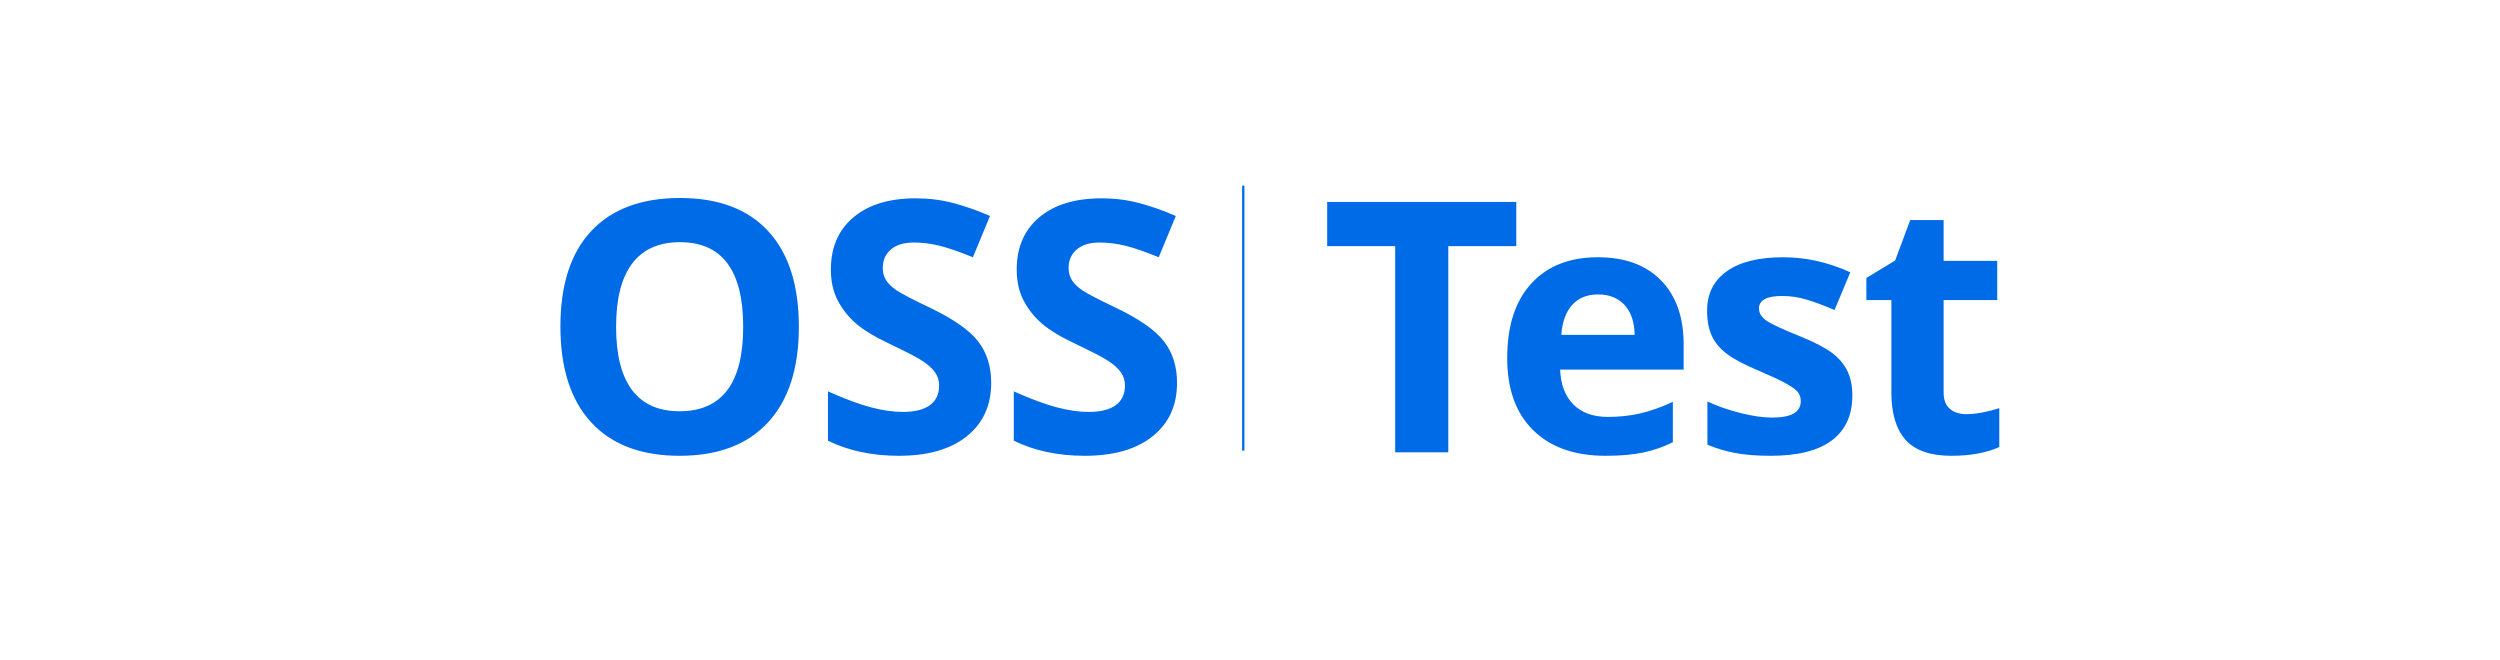
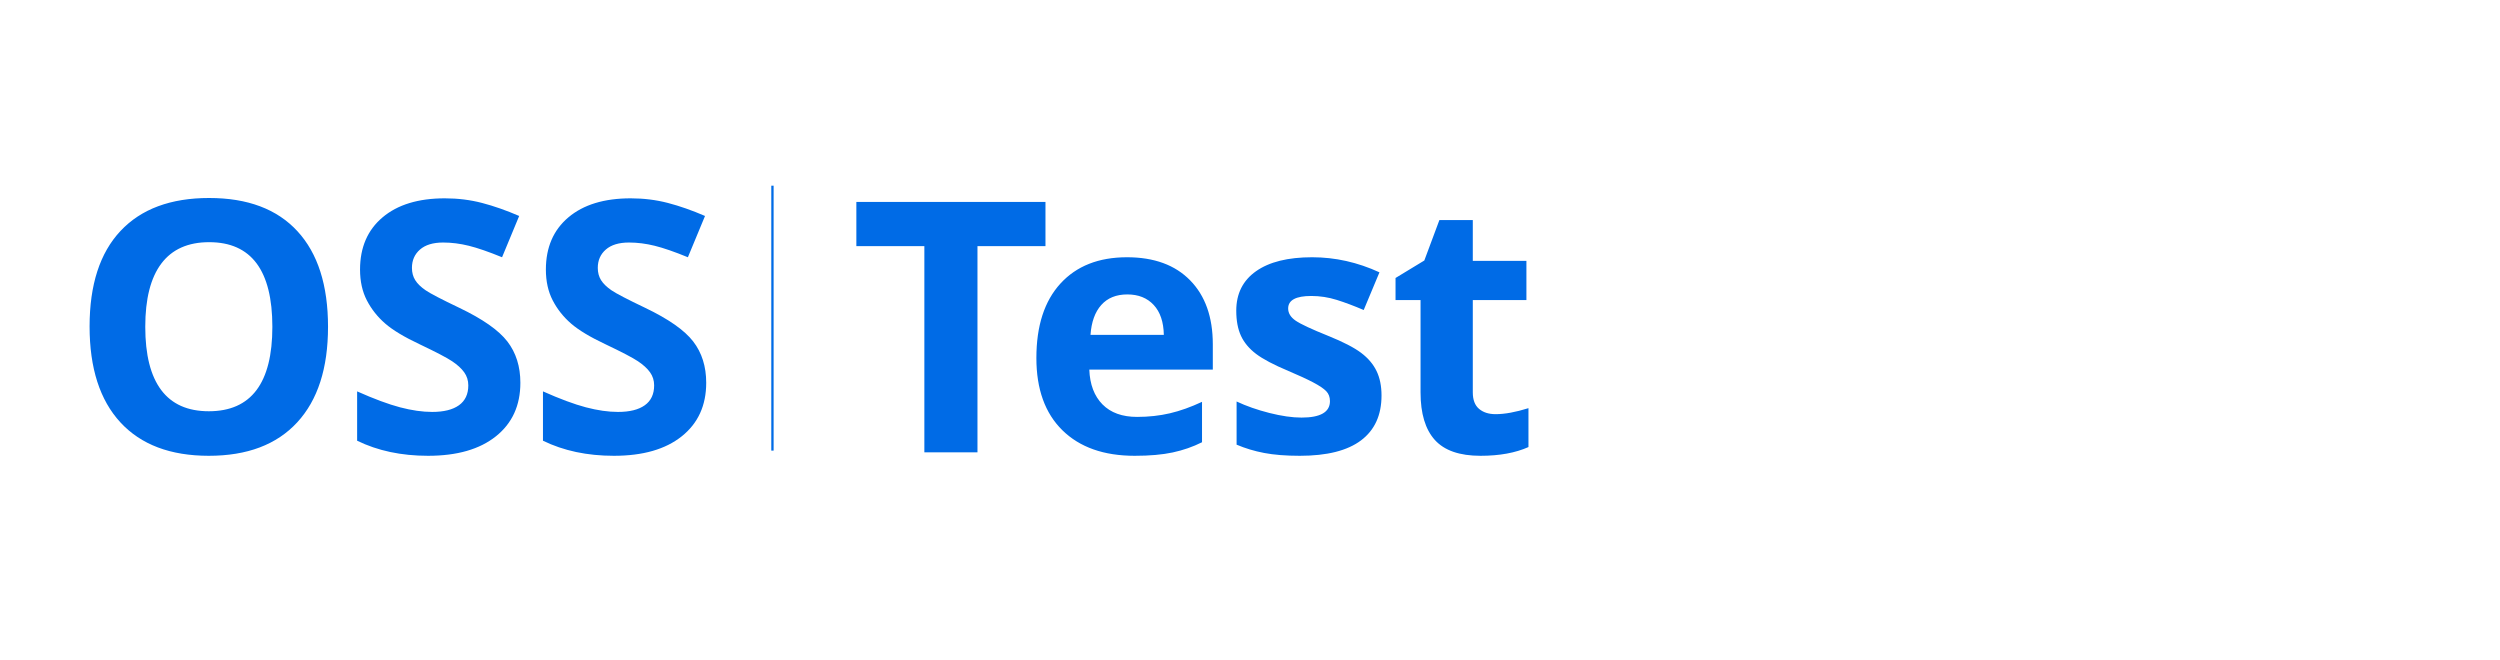
<svg xmlns="http://www.w3.org/2000/svg" viewBox="0 0 2708 714" fill="none" role="img" aria-label="OSS Test">
-   <text x="1290" y="490" text-anchor="end" font-family="'Open Sans', system-ui, sans-serif" font-size="380" font-weight="700" letter-spacing="-8" fill="hsl(212, 100%, 45%)">OSS</text>
-   <path fill-rule="evenodd" clip-rule="evenodd" d="M1345.47 488.104L1345.47 201.133L1347.97 201.133L1347.97 488.104L1345.47 488.104Z" fill="hsl(212, 100%, 45%)" />
-   <text x="1430" y="490" font-family="'Open Sans', system-ui, sans-serif" font-size="380" font-weight="700" letter-spacing="-8" fill="hsl(212, 100%, 45%)">Test</text>
+   <g transform="translate(-510 0)">
+     <text x="1290" y="490" text-anchor="end" font-family="'Open Sans', system-ui, sans-serif" font-size="380" font-weight="700" letter-spacing="-8" fill="hsl(212, 100%, 45%)">OSS</text>
+     <path fill-rule="evenodd" clip-rule="evenodd" d="M1345.47 488.104L1345.47 201.133L1347.97 201.133L1347.97 488.104L1345.47 488.104Z" fill="hsl(212, 100%, 45%)" />
+     <text x="1430" y="490" font-family="'Open Sans', system-ui, sans-serif" font-size="380" font-weight="700" letter-spacing="-8" fill="hsl(212, 100%, 45%)">Test</text>
+   </g>
</svg>
